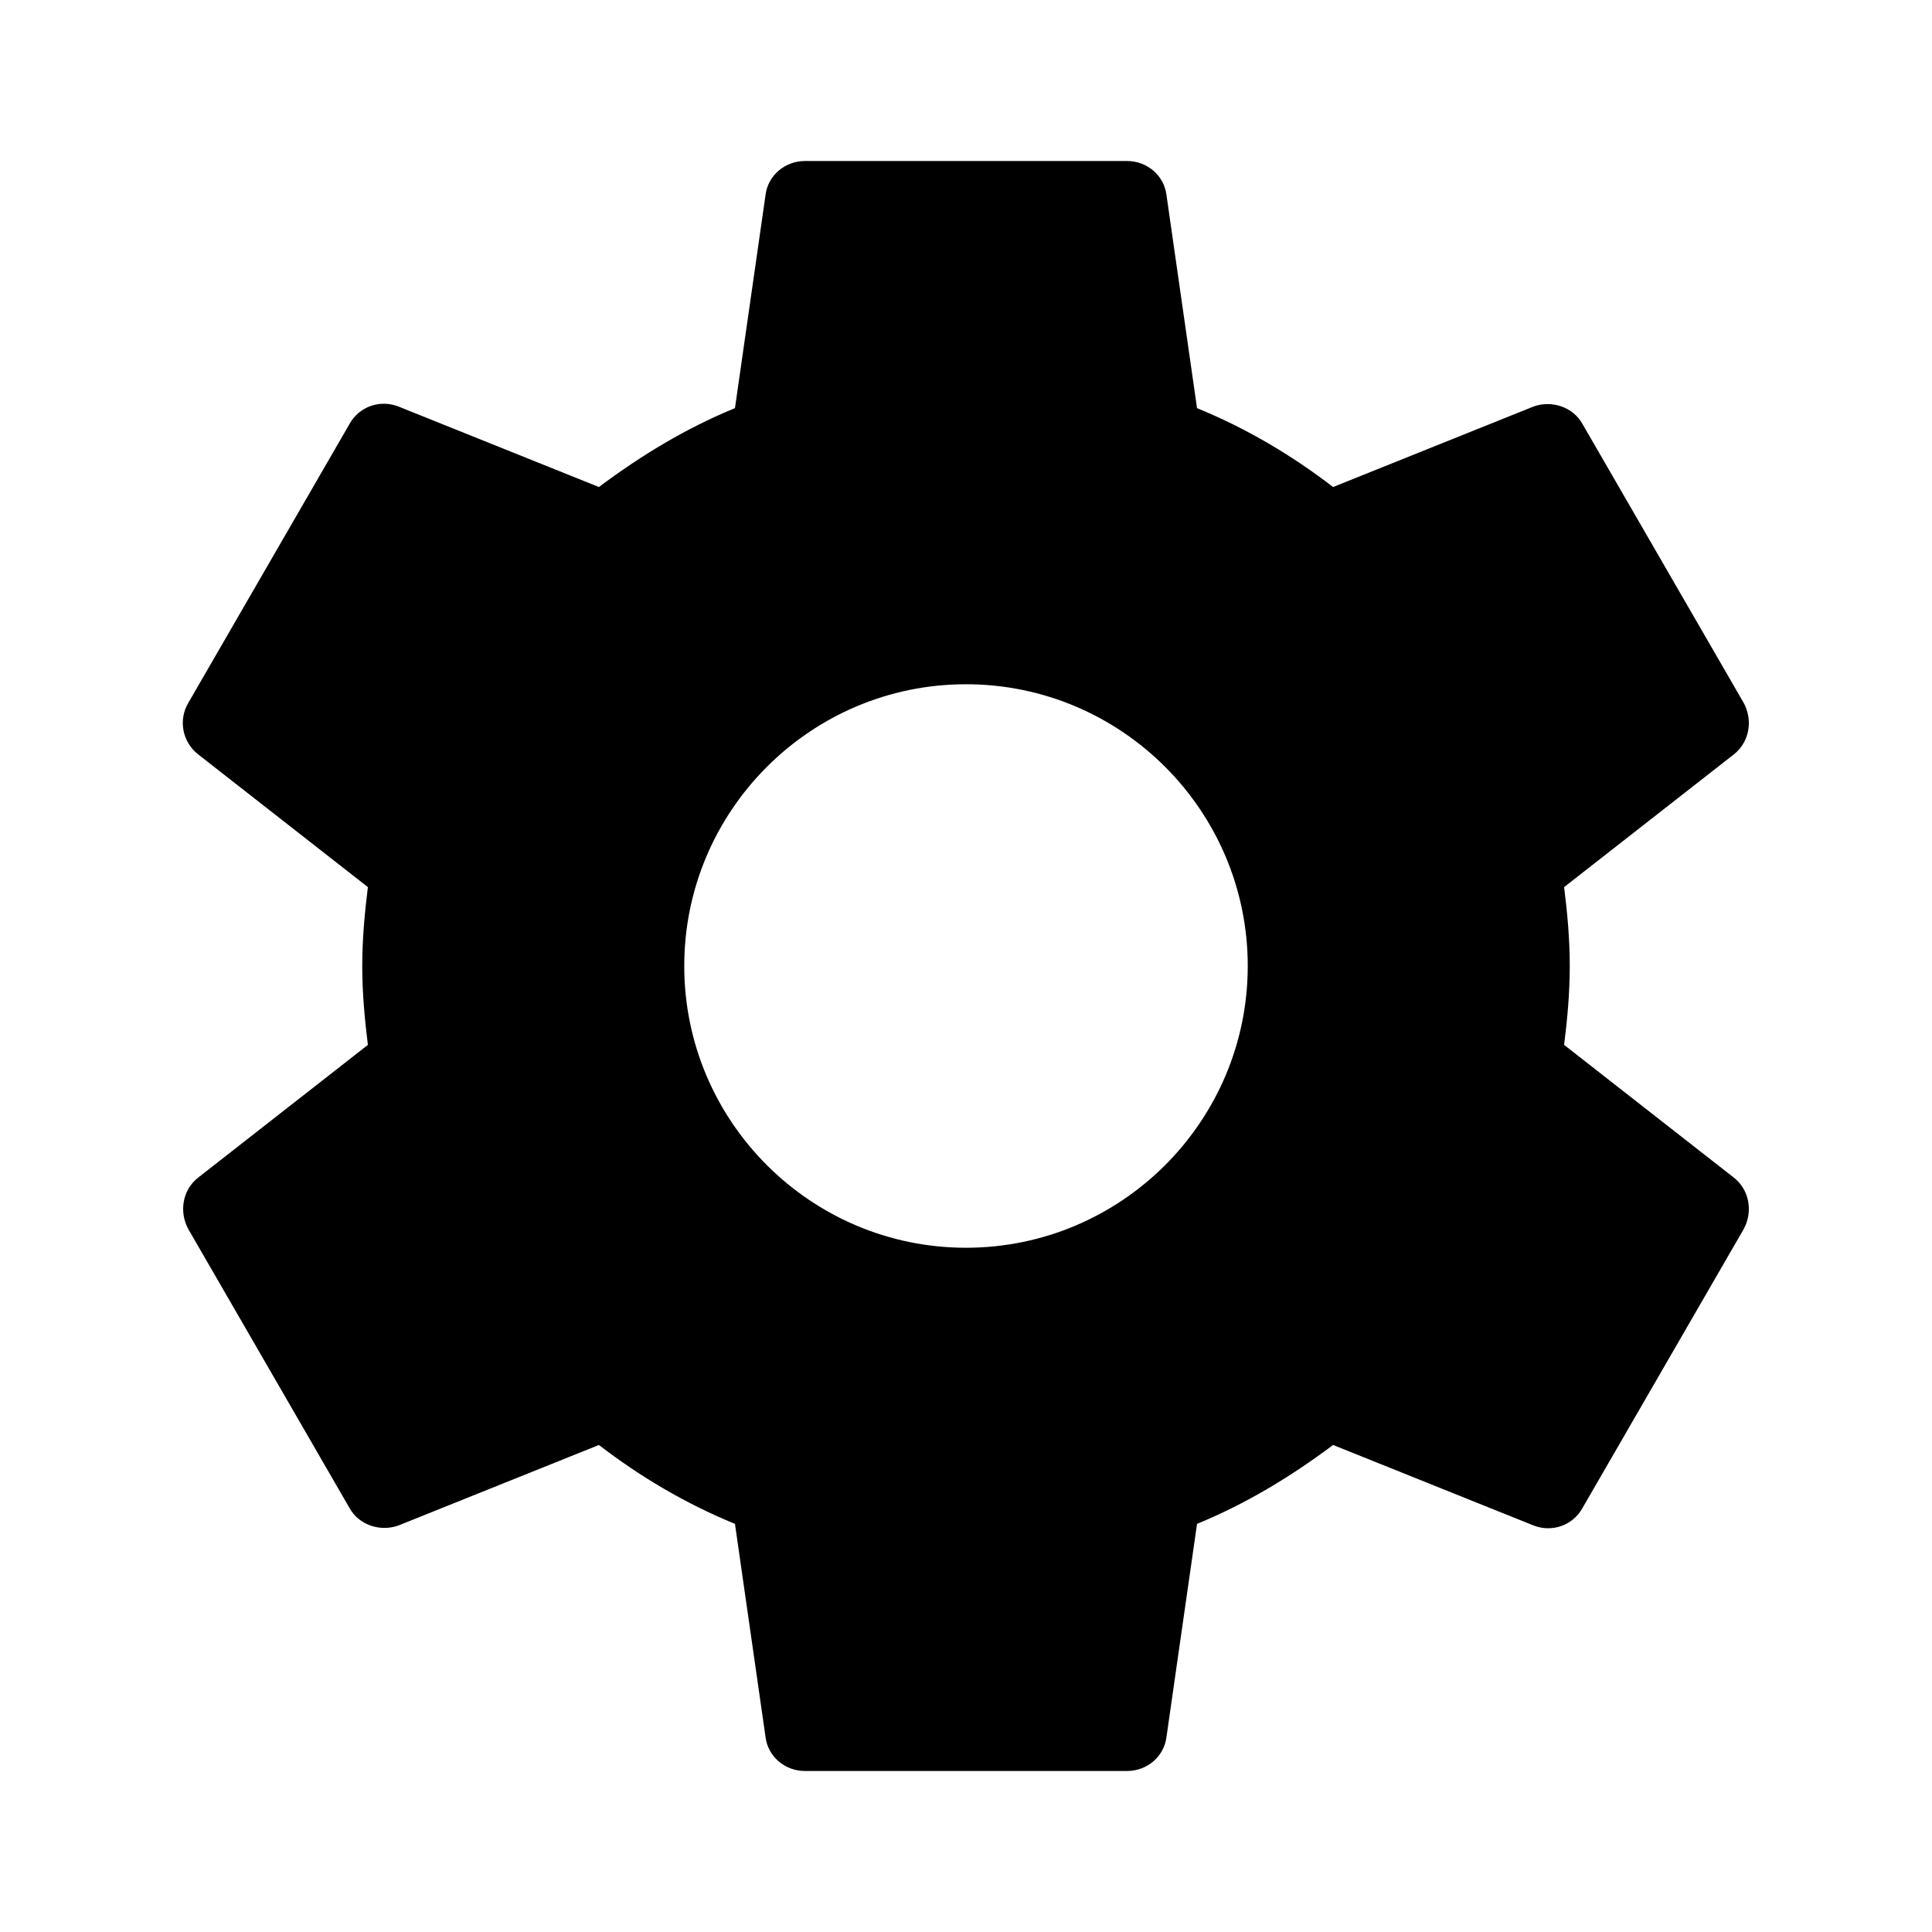
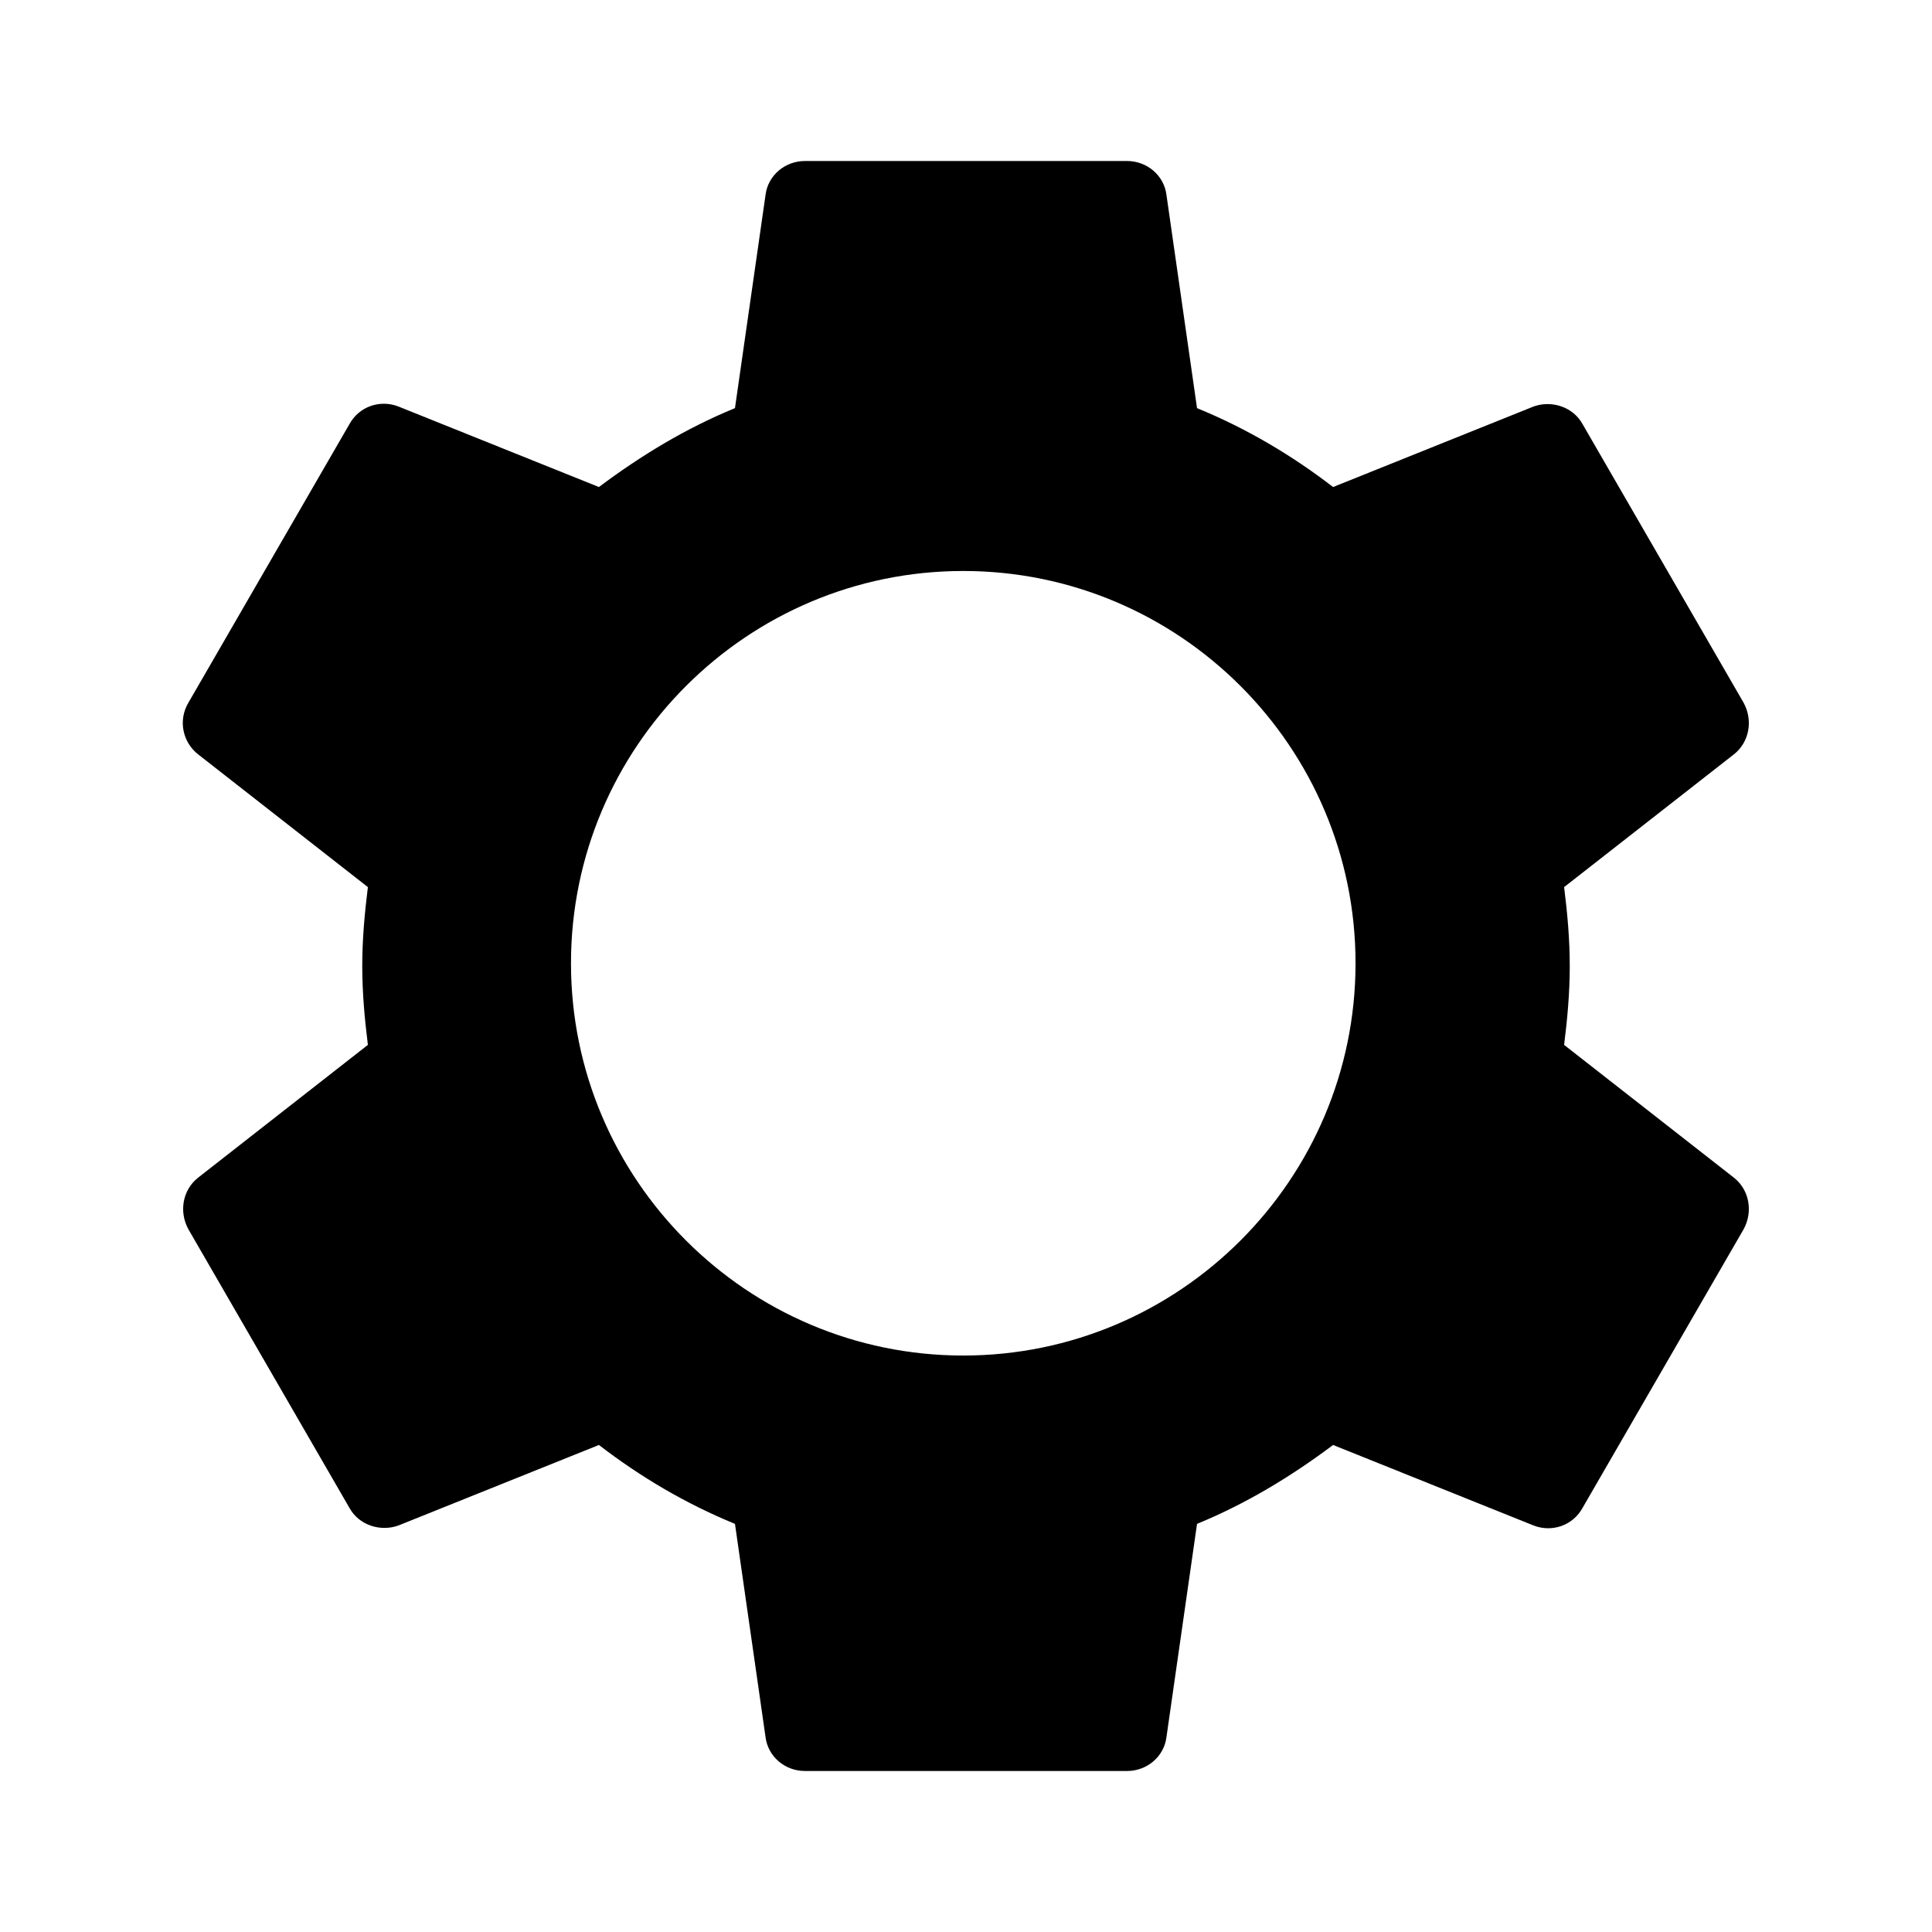
- <svg xmlns="http://www.w3.org/2000/svg" fill="#000000" height="48" viewBox="0 0 24 24" width="48">
-   <path d="M0 0h24v24H0z" fill="none" />
-   <path d="M19.43 12.98c.04-.32.07-.64.07-.98s-.03-.66-.07-.98l2.11-1.65c.19-.15.24-.42.12-.64l-2-3.46c-.12-.22-.39-.3-.61-.22l-2.49 1c-.52-.4-1.08-.73-1.69-.98l-.38-2.65C14.46 2.18 14.25 2 14 2h-4c-.25 0-.46.18-.49.42l-.38 2.65c-.61.25-1.17.59-1.69.98l-2.49-1c-.23-.09-.49 0-.61.22l-2 3.46c-.13.22-.07.49.12.64l2.11 1.65c-.04.32-.07.65-.07.98s.03.66.07.98l-2.11 1.65c-.19.15-.24.42-.12.64l2 3.46c.12.22.39.3.61.22l2.49-1c.52.4 1.08.73 1.69.98l.38 2.65c.03.24.24.42.49.42h4c.25 0 .46-.18.49-.42l.38-2.65c.61-.25 1.17-.59 1.69-.98l2.49 1c.23.09.49 0 .61-.22l2-3.46c.12-.22.07-.49-.12-.64l-2.11-1.65zM12 15.5c-1.93 0-3.5-1.57-3.5-3.5s1.57-3.5 3.5-3.5 3.5 1.57 3.5 3.5-1.57 3.5-3.5 3.5z" />
+ <svg xmlns="http://www.w3.org/2000/svg" fill="#000000" height="48" viewBox="0 0 24 24" width="48" id="svg56178" version="1.1">
+   <defs id="defs56186" />
+   <path d="M0 0h24v24H0z" fill="none" id="path56180" />
+   <path d="m 19.43,12.98 c 0.04,-0.32 0.07,-0.64 0.07,-0.98 0,-0.34 -0.03,-0.66 -0.07,-0.98 l 2.11,-1.65 c 0.19,-0.15 0.24,-0.42 0.12,-0.64 l -2,-3.46 C 19.54,5.05 19.27,4.97 19.05,5.05 l -2.49,1 C 16.04,5.65 15.48,5.32 14.87,5.07 L 14.49,2.42 C 14.46,2.18 14.25,2 14,2 L 10,2 C 9.75,2 9.54,2.18 9.51,2.42 L 9.13,5.07 C 8.52,5.32 7.96,5.66 7.44,6.05 l -2.49,-1 C 4.72,4.96 4.46,5.05 4.34,5.27 l -2,3.46 C 2.21,8.95 2.27,9.22 2.46,9.37 l 2.11,1.65 C 4.53,11.34 4.5,11.67 4.5,12 c 0,0.33 0.03,0.66 0.07,0.98 l -2.11,1.65 c -0.19,0.15 -0.24,0.42 -0.12,0.64 l 2,3.46 c 0.12,0.22 0.39,0.3 0.61,0.22 l 2.49,-1 c 0.52,0.4 1.08,0.73 1.69,0.98 l 0.38,2.65 C 9.54,21.82 9.75,22 10,22 l 4,0 c 0.25,0 0.46,-0.18 0.49,-0.42 l 0.38,-2.65 c 0.61,-0.25 1.17,-0.59 1.69,-0.98 l 2.49,1 c 0.23,0.09 0.49,0 0.61,-0.22 l 2,-3.46 c 0.12,-0.22 0.07,-0.49 -0.12,-0.64 z m -7.464,3.859 c -2.687,0 -4.873,-2.186 -4.873,-4.873 0,-2.687 2.186,-4.873 4.873,-4.873 2.687,0 4.873,2.186 4.873,4.873 0,2.687 -2.186,4.873 -4.873,4.873 z" id="path56182" />
</svg>
